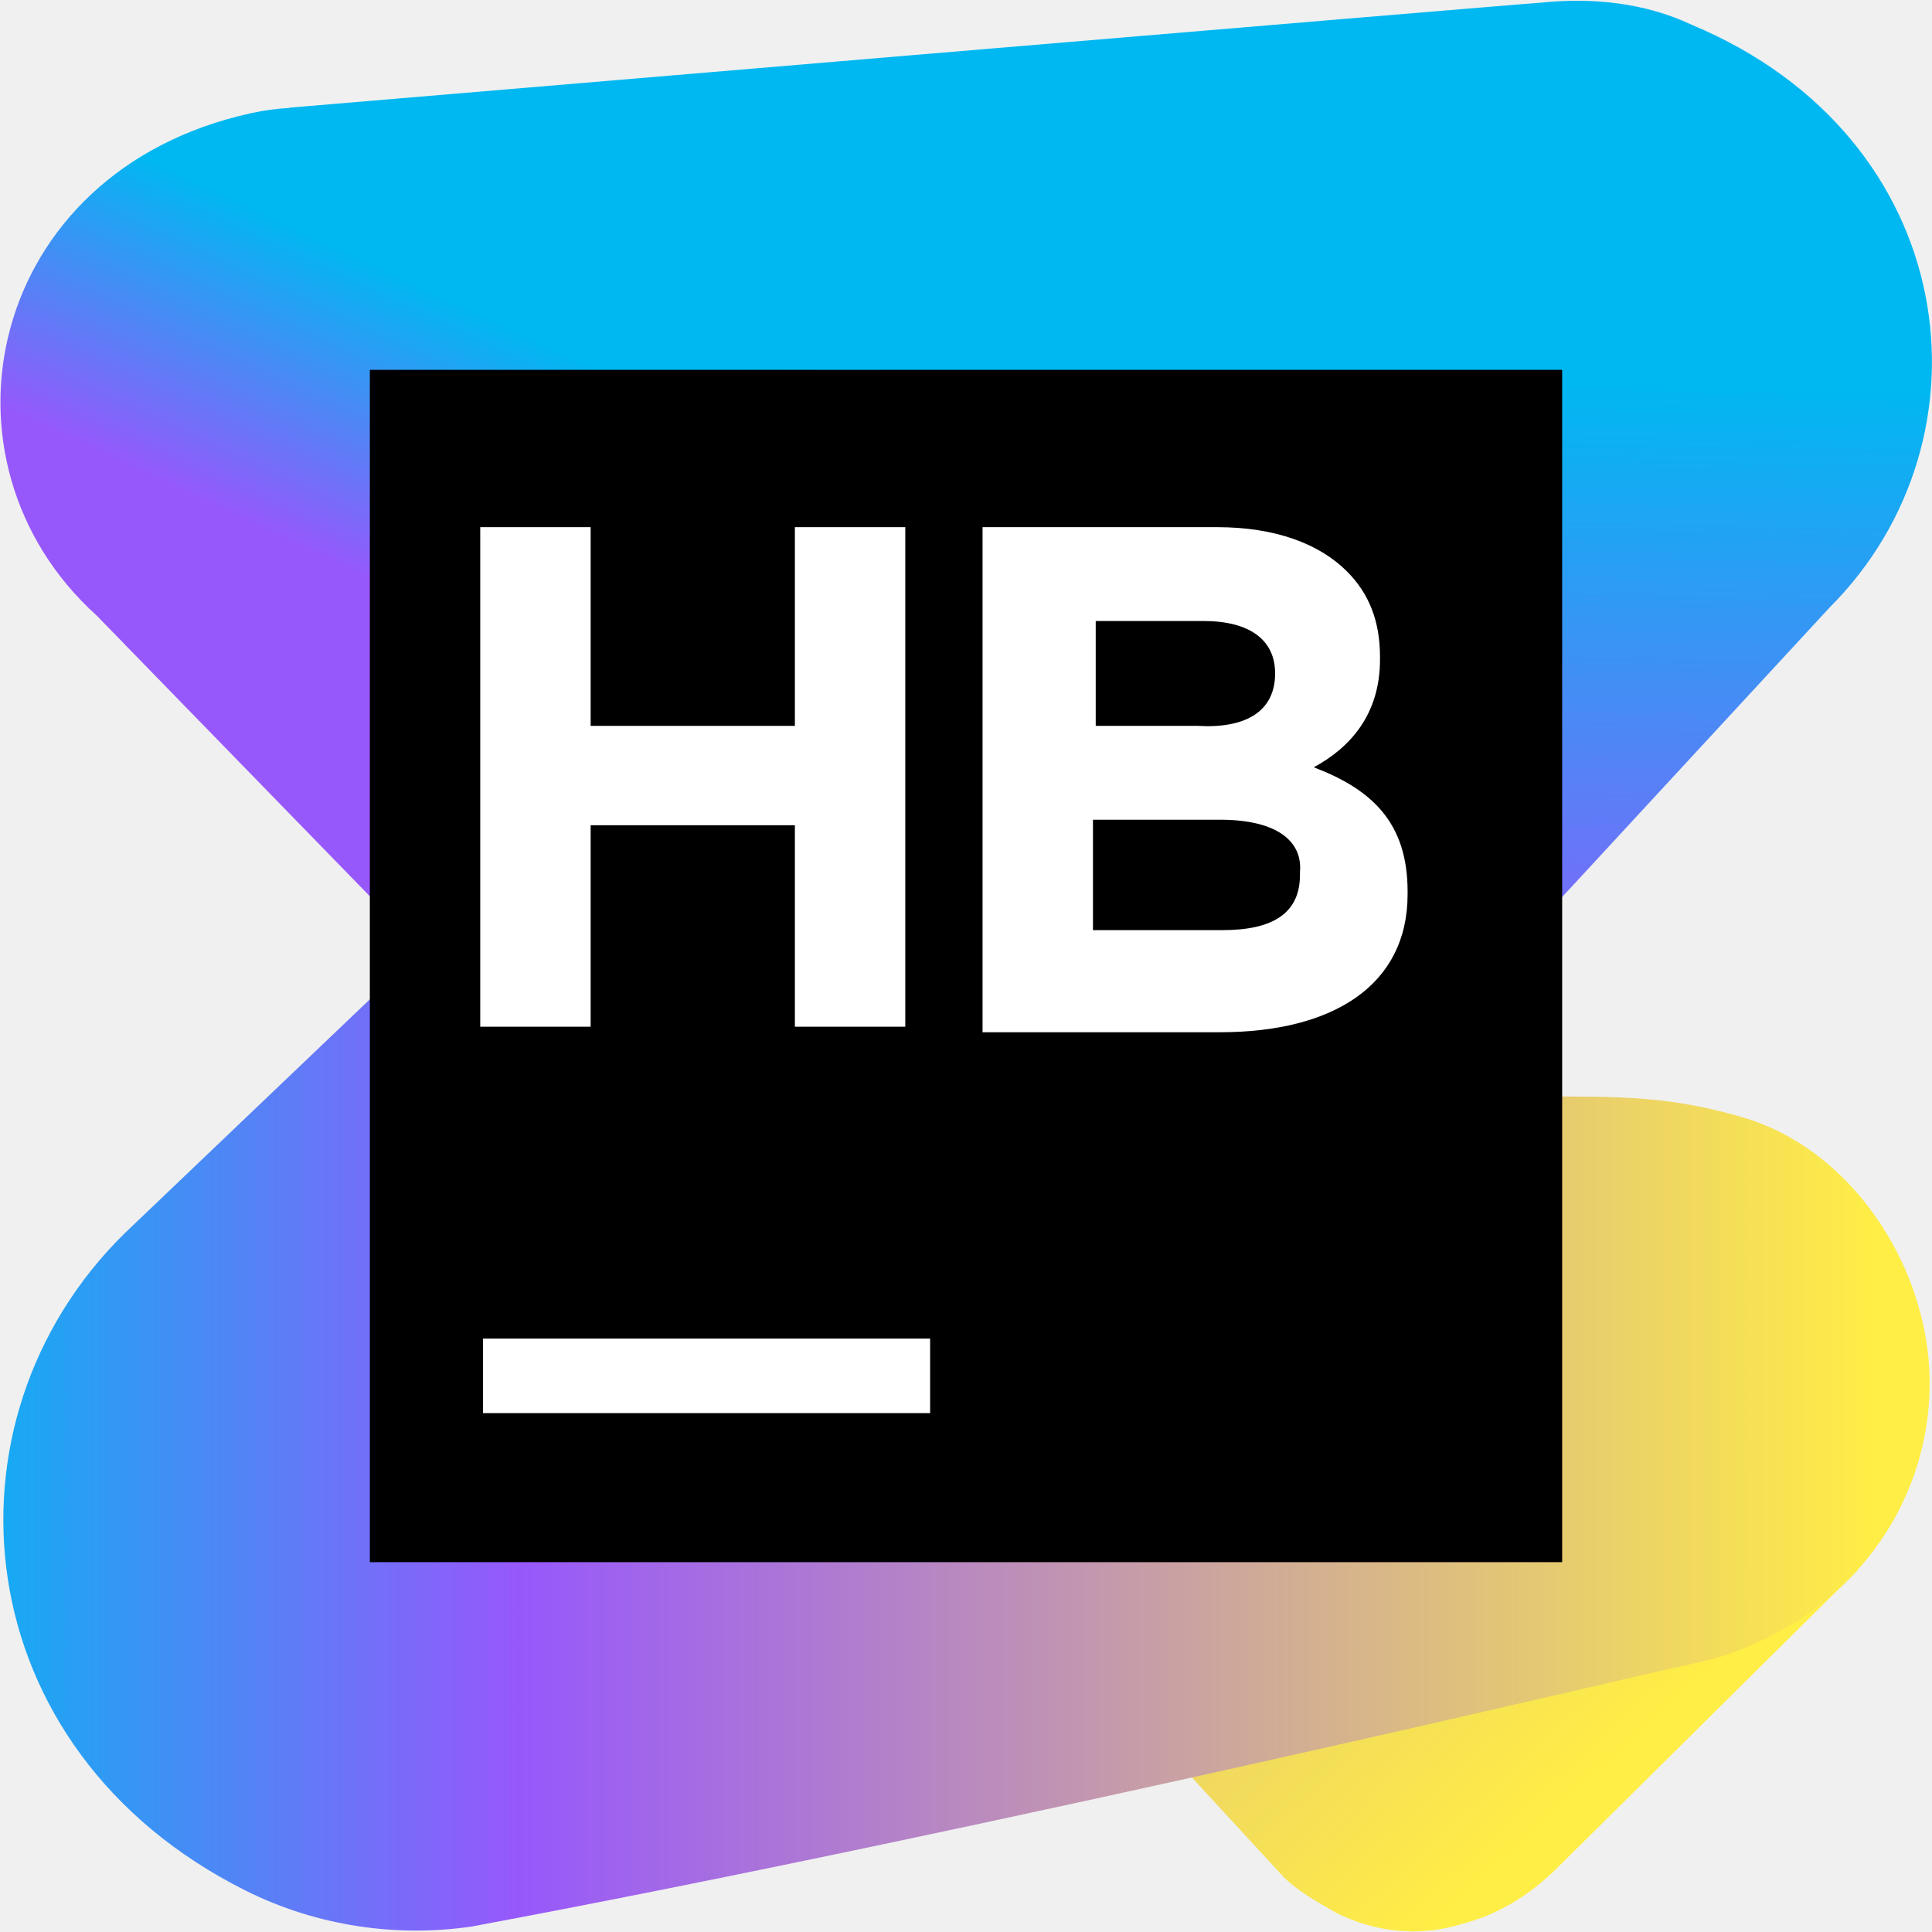
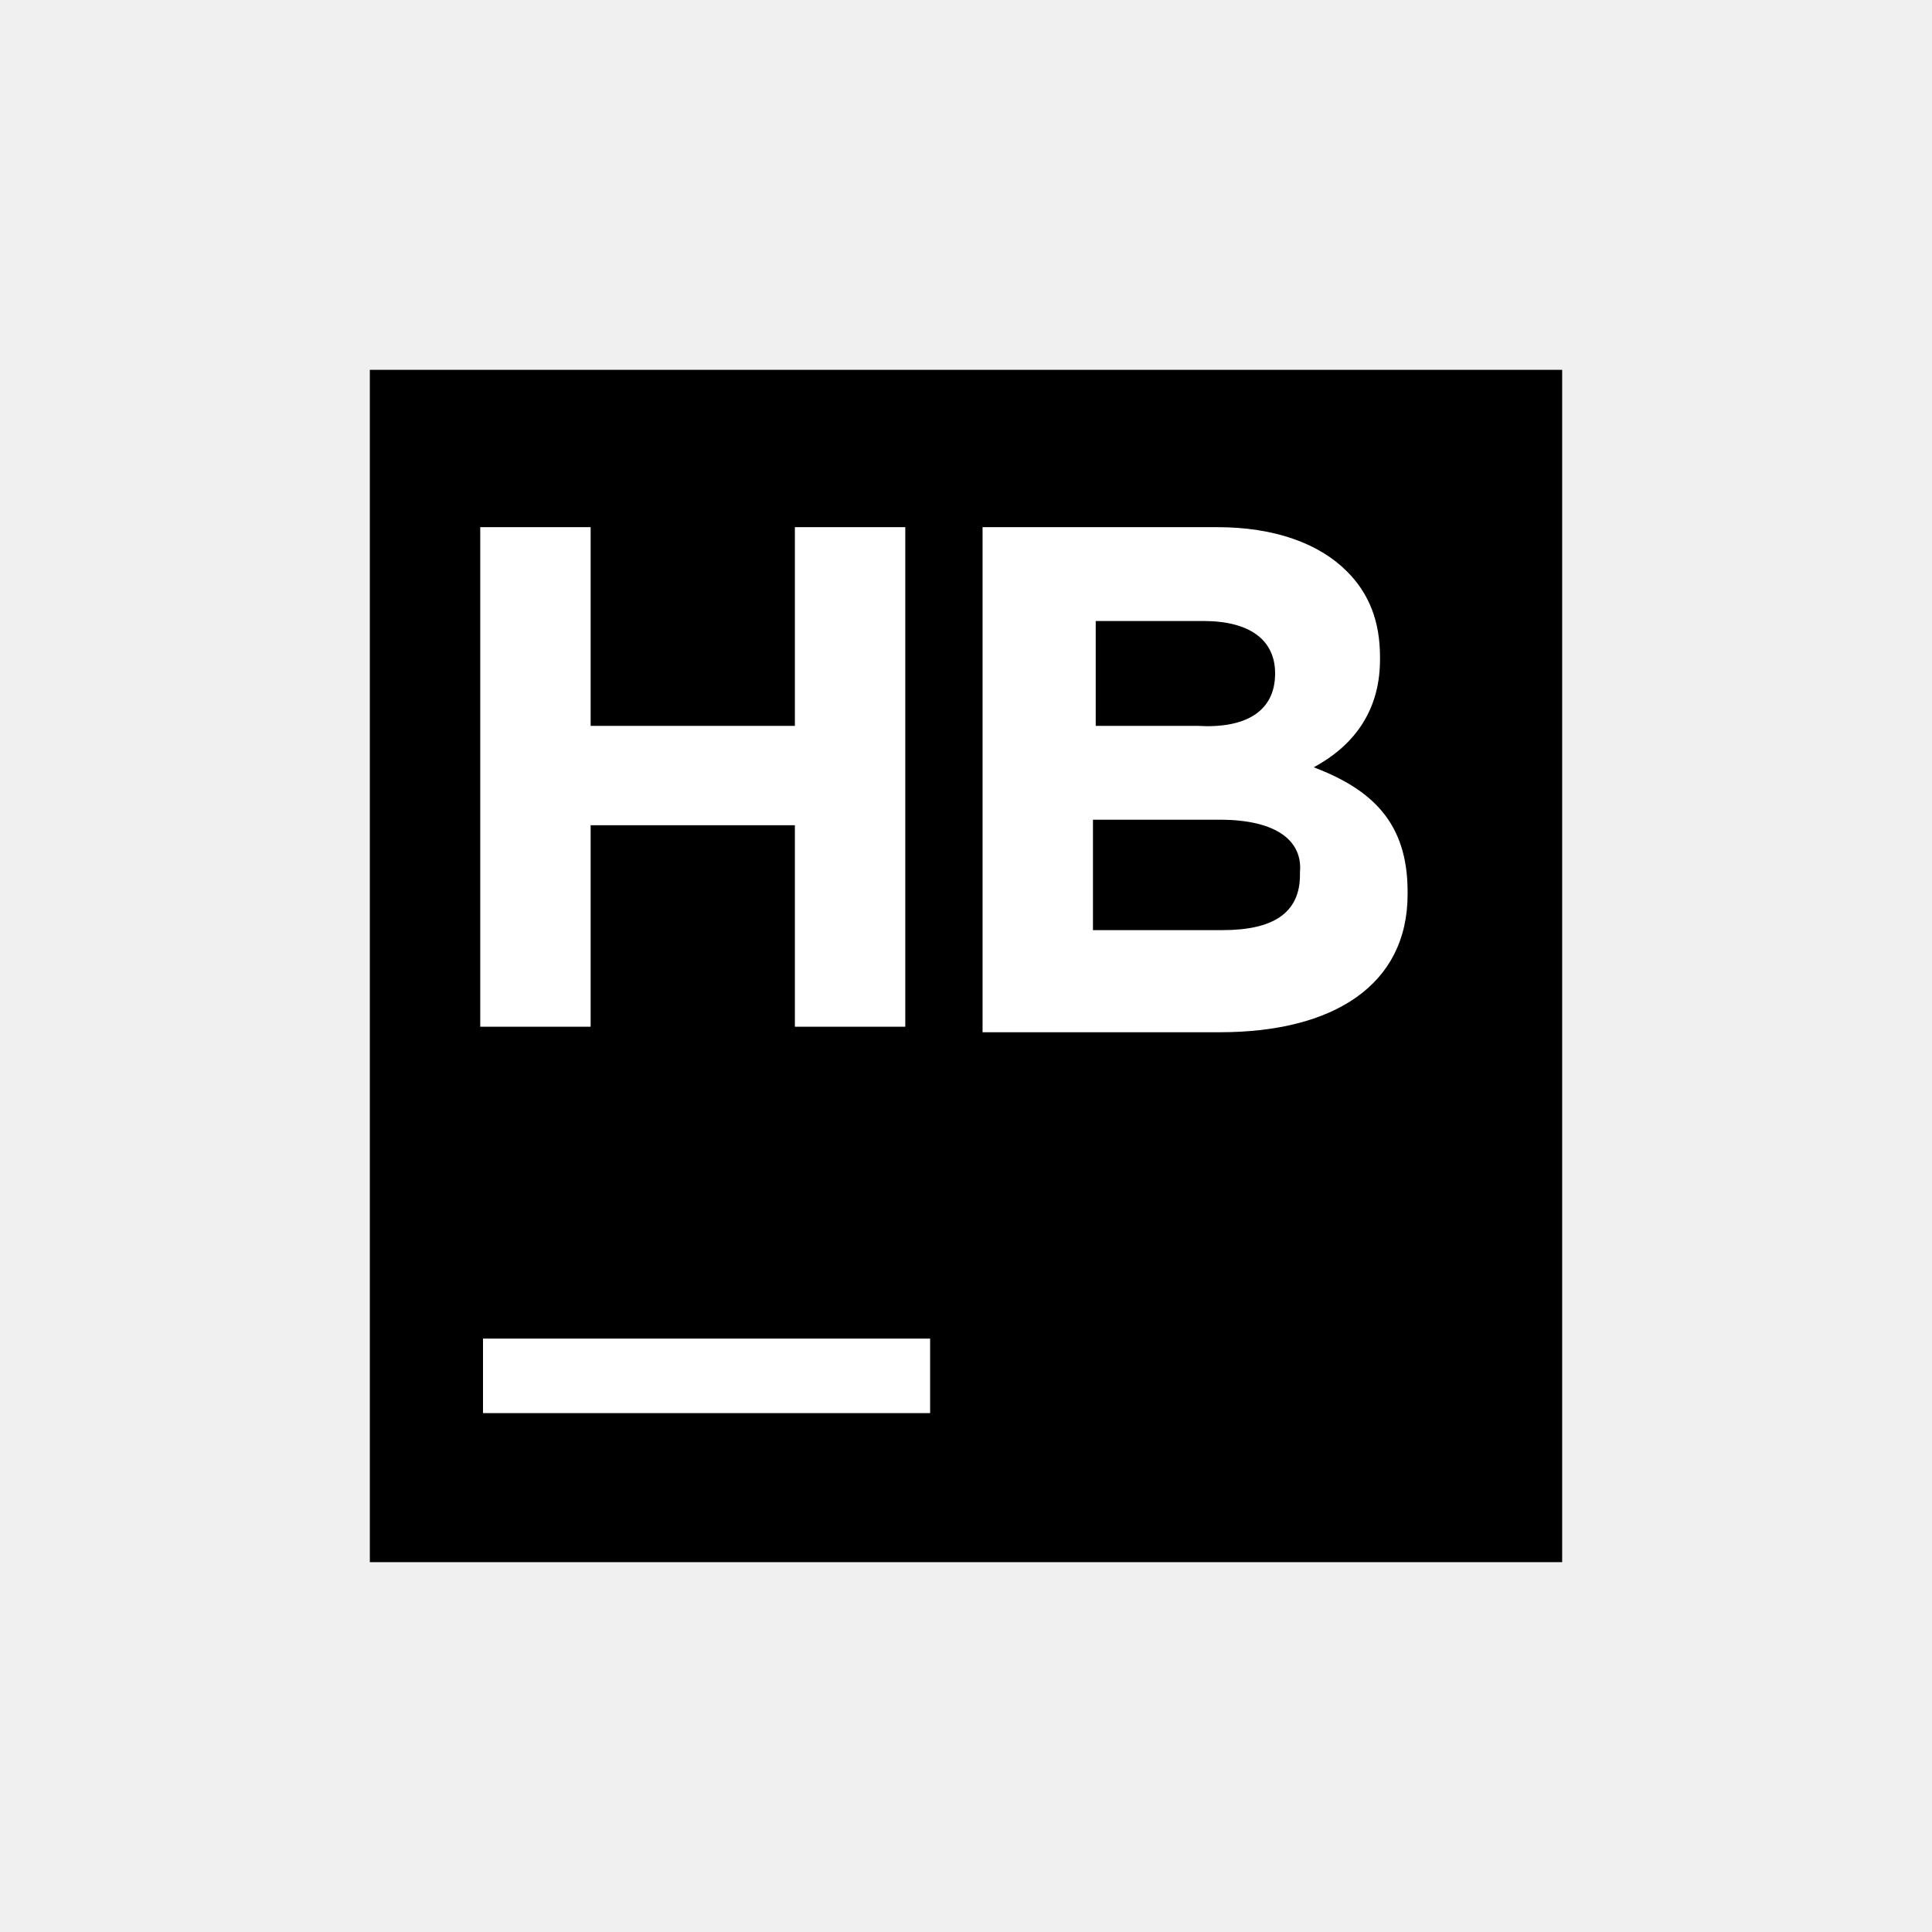
- <svg xmlns="http://www.w3.org/2000/svg" version="1" x="0" y="0" viewBox="0 0 70 70" width="70" height="70" xml:space="preserve">
-   <linearGradient id="a" gradientUnits="userSpaceOnUse" x1="40.415" y1="69.001" x2="39.585" y2="30.566" gradientTransform="matrix(1 0 0 -1 0 69.89)">
-     <stop offset=".328" stop-color="#00B8F1" />
-     <stop offset=".973" stop-color="#9758FB" />
-   </linearGradient>
-   <path fill="url(#a)" d="M61.3,0.9c-1.7-0.8-3.6-1-5.5-0.8c-0.3,0-45.3,3.8-45.3,3.8l31.8,37.5l5.8,0.3L66.3,22 C72.4,15.9,71.1,5,61.3,0.9z" />
-   <linearGradient id="b" gradientUnits="userSpaceOnUse" x1="58.345" y1="64.017" x2="11.932" y2="13.636">
-     <stop offset="0" stop-color="#FFEE45" />
-     <stop offset="1" stop-color="#9758FB" />
-   </linearGradient>
-   <path fill="url(#b)" d="M53.6,47.2l-1.3,2l-16-19.5L20.8,40.1L46.5,68c0.5,0.5,1.2,0.9,1.9,1.3c1.4,0.7,3,0.9,4.6,0.4 c1.5-0.4,2.6-1.2,3.5-2.1c0.1-0.1,10.8-10.7,10.8-10.7L53.6,47.2z" />
-   <linearGradient id="c" gradientUnits="userSpaceOnUse" x1="31.025" y1="60.401" x2="21.392" y2="39.808" gradientTransform="matrix(1 0 0 -1 0 69.89)">
-     <stop offset=".328" stop-color="#00B8F1" />
-     <stop offset=".79" stop-color="#9758FB" />
-   </linearGradient>
-   <path fill="url(#c)" d="M45.7,41.6L19.6,8.4l0,0c-1.1-1.6-2.8-2.9-5-3.8c-1.7-0.7-3.7-0.9-5.5-0.5 C-0.5,6.2-2.7,16.7,3.5,22.3l18.1,18.6L45.7,41.6z" />
-   <linearGradient id="d" gradientUnits="userSpaceOnUse" x1="-3.259" y1="17.766" x2="68.816" y2="17.766" gradientTransform="matrix(1 0 0 -1 0 69.89)">
-     <stop offset="0" stop-color="#00B8F1" />
-     <stop offset=".306" stop-color="#9758FB" />
-     <stop offset=".989" stop-color="#FFEE45" />
-   </linearGradient>
-   <path fill="url(#d)" d="M63.2,40.5c-3.4-1-5.3-0.7-9.8-0.8l-38-5.4L4.5,44.7c-6.9,6.8-5.8,18.7,4.4,23.8 c2.6,1.3,5.5,1.7,8.2,1.3l0,0c19.3-3.6,43.5-9.4,43.7-9.4c0.4-0.1,0.9-0.2,1.3-0.3c6.3-1.9,8.9-7.8,7.4-12.8 C68.7,44.5,66.5,41.5,63.2,40.5z" />
-   <path fill="#000" d="M13.4 13.4H56.6V56.6H13.4z" />
-   <g fill="#FFF">
-     <path d="M17.4,19.1h4v7.2h7.4v-7.2h4v18.1h-4v-7.3h-7.4v7.3h-4V19.1z" />
-     <path d="M35.7,19.1h8.4c2.1,0,3.7,0.6,4.7,1.6c0.8,0.8,1.2,1.8,1.2,3.1v0.1c0,2-1.1,3.2-2.4,3.9 c2.1,0.8,3.4,2,3.4,4.5v0.1c0,3.3-2.7,5-6.8,5h-8.6V19.1H35.7z M46.2,24.4c0-1.2-0.9-1.9-2.6-1.9h-3.9v3.8h3.7 C45.1,26.4,46.2,25.8,46.2,24.4L46.2,24.4z M44.2,29.7h-4.6v4h4.7c1.8,0,2.8-0.6,2.8-2v-0.1C47.2,30.5,46.3,29.7,44.2,29.7z" />
+ <svg xmlns="http://www.w3.org/2000/svg" version="1.1" id="Layer_1" x="0px" y="0px" viewBox="0 0 70 70" style="enable-background:new 0 0 70 70;" xml:space="preserve">
+   <style type="text/css">
+ 	.st0{fill:#FFFFFF;}
+ </style>
+   <path d="M13.4,13.4h43.2v43.2H13.4V13.4z" />
+   <g>
+     <path class="st0" d="M17.4,19.1h4v7.2h7.4v-7.2h4v18.1h-4v-7.3h-7.4v7.3h-4V19.1z" />
+     <path class="st0" d="M35.7,19.1h8.4c2.1,0,3.7,0.6,4.7,1.6c0.8,0.8,1.2,1.8,1.2,3.1v0.1c0,2-1.1,3.2-2.4,3.9c2.1,0.8,3.4,2,3.4,4.5   v0.1c0,3.3-2.7,5-6.8,5h-8.6V19.1H35.7z M46.2,24.4c0-1.2-0.9-1.9-2.6-1.9h-3.9v3.8h3.7C45.1,26.4,46.2,25.8,46.2,24.4L46.2,24.4z    M44.2,29.7h-4.6v4h4.7c1.8,0,2.8-0.6,2.8-2v-0.1C47.2,30.5,46.3,29.7,44.2,29.7z" />
  </g>
-   <path fill="#FFF" d="M17.5 48.5H33.7V51.2H17.5z" />
+   <path class="st0" d="M17.5,48.5h16.2v2.7H17.5V48.5z" />
</svg>
